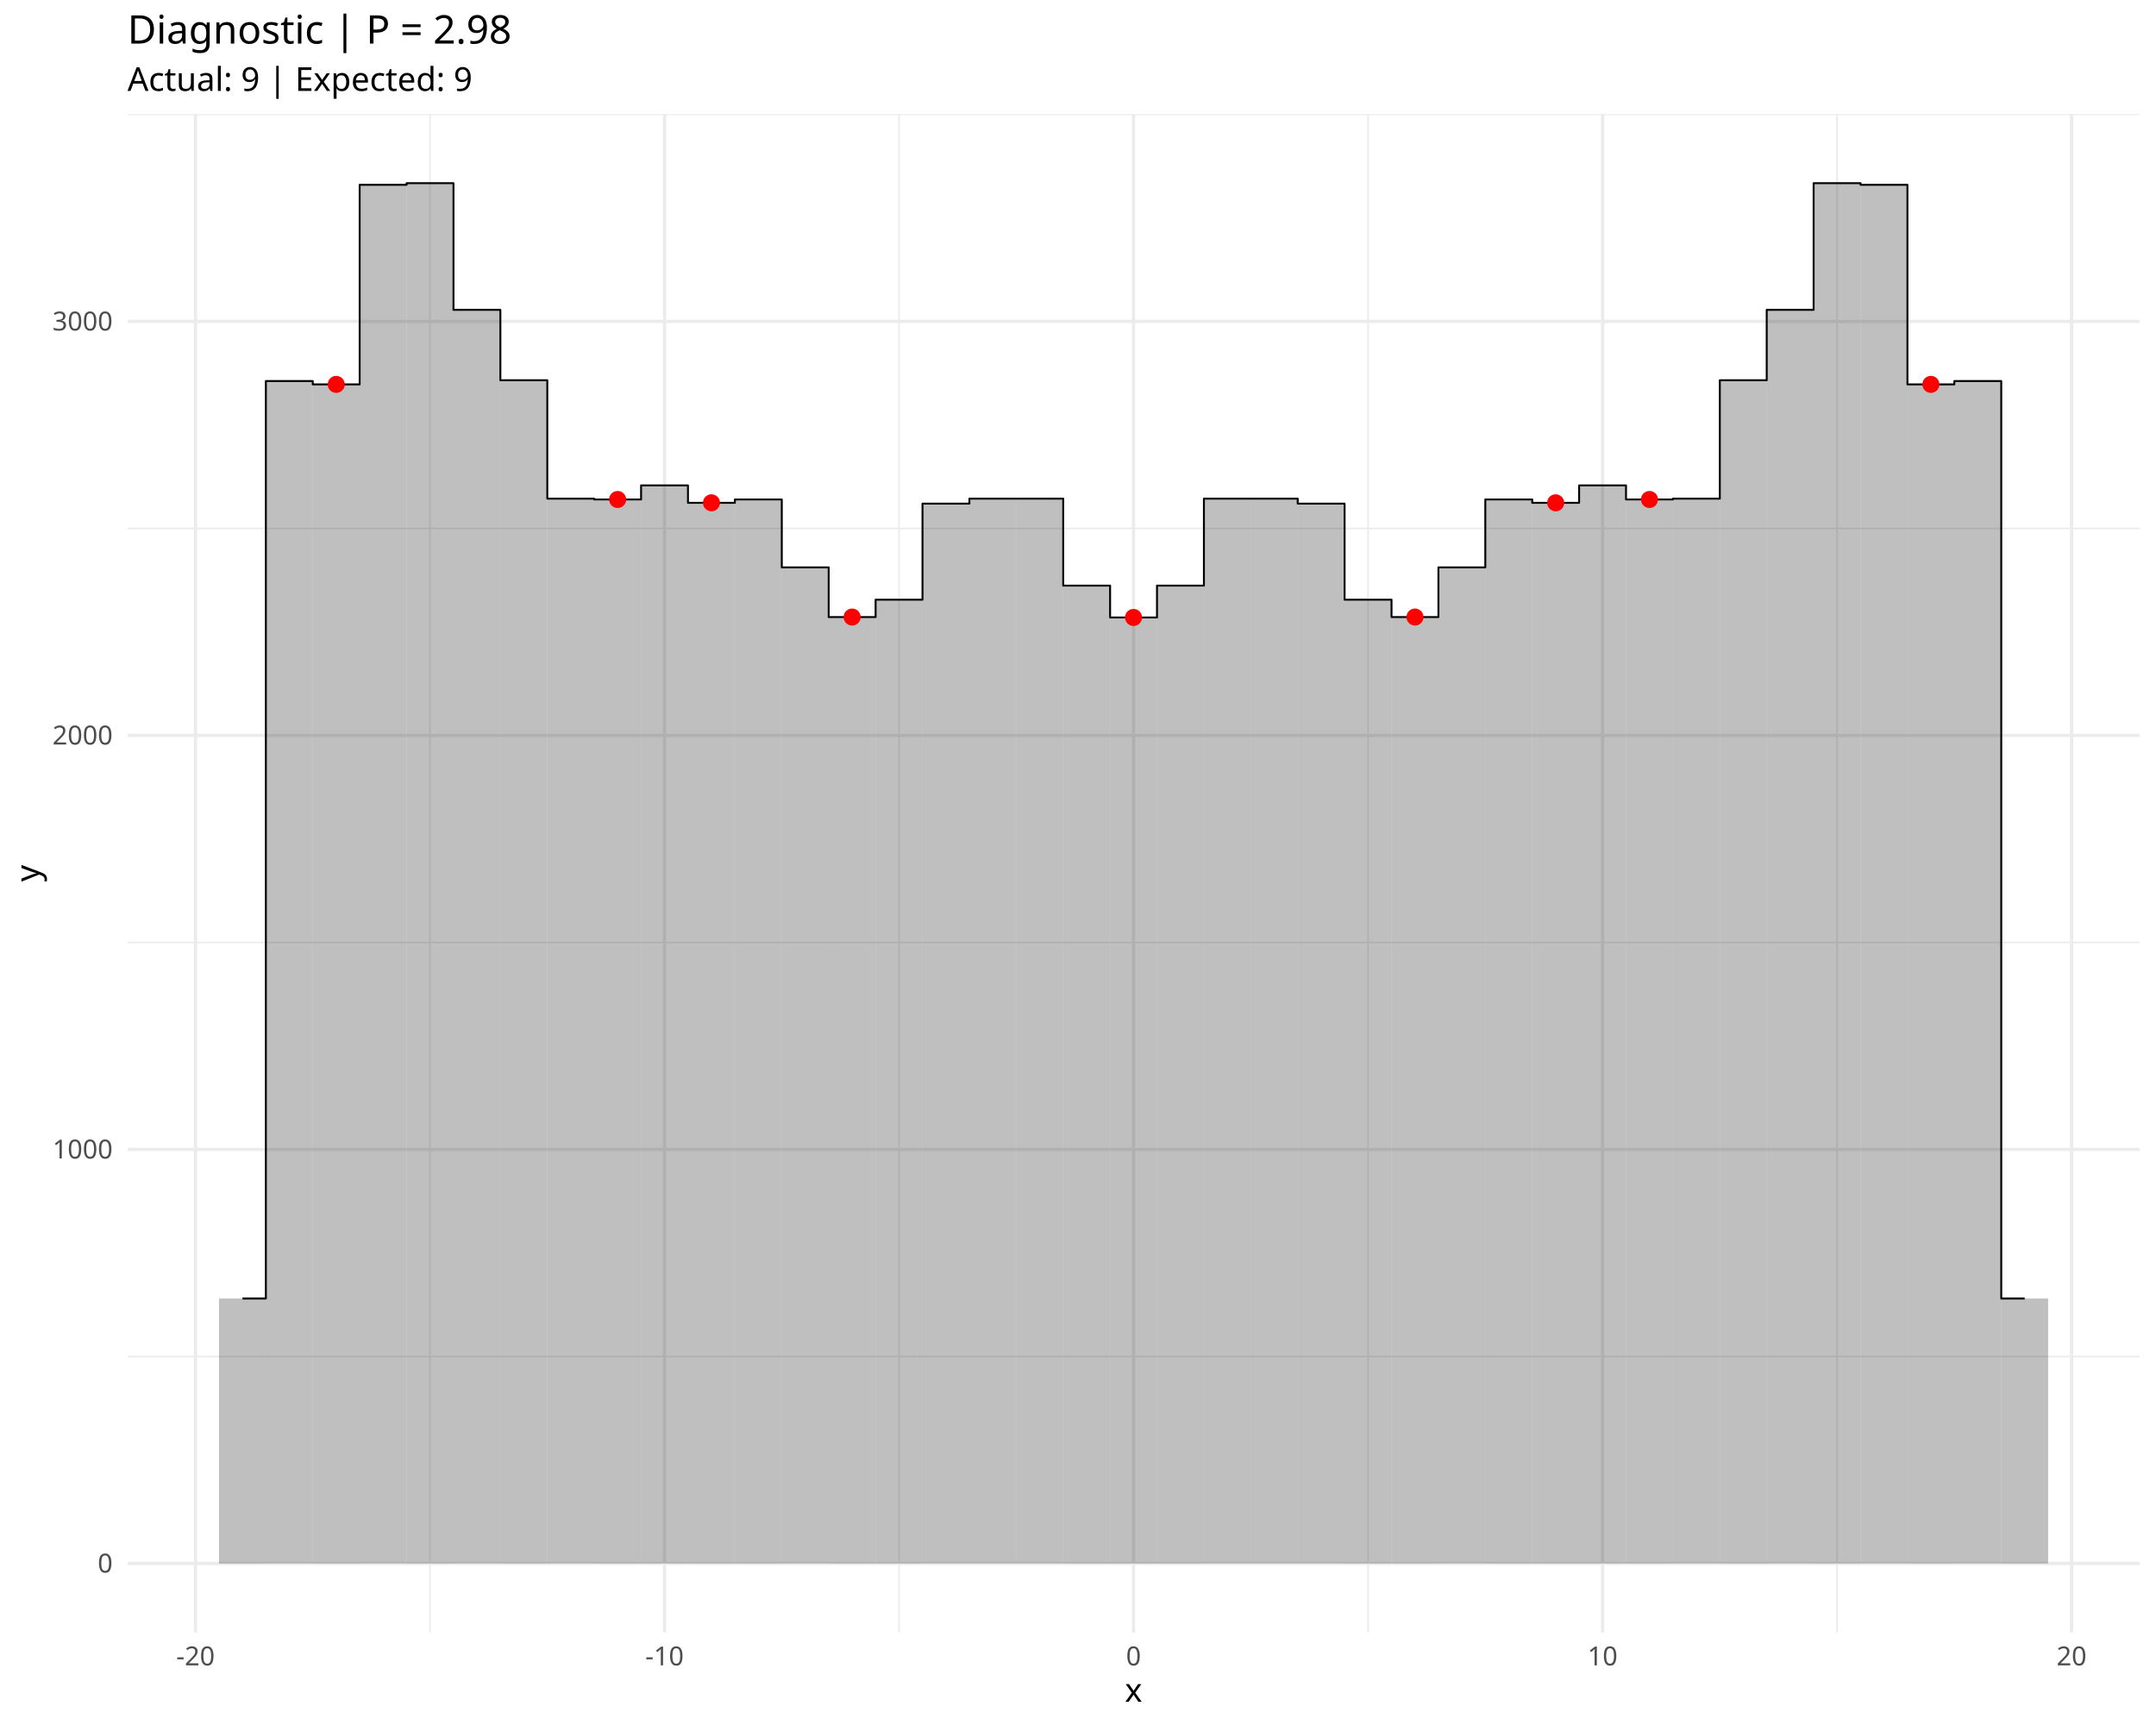
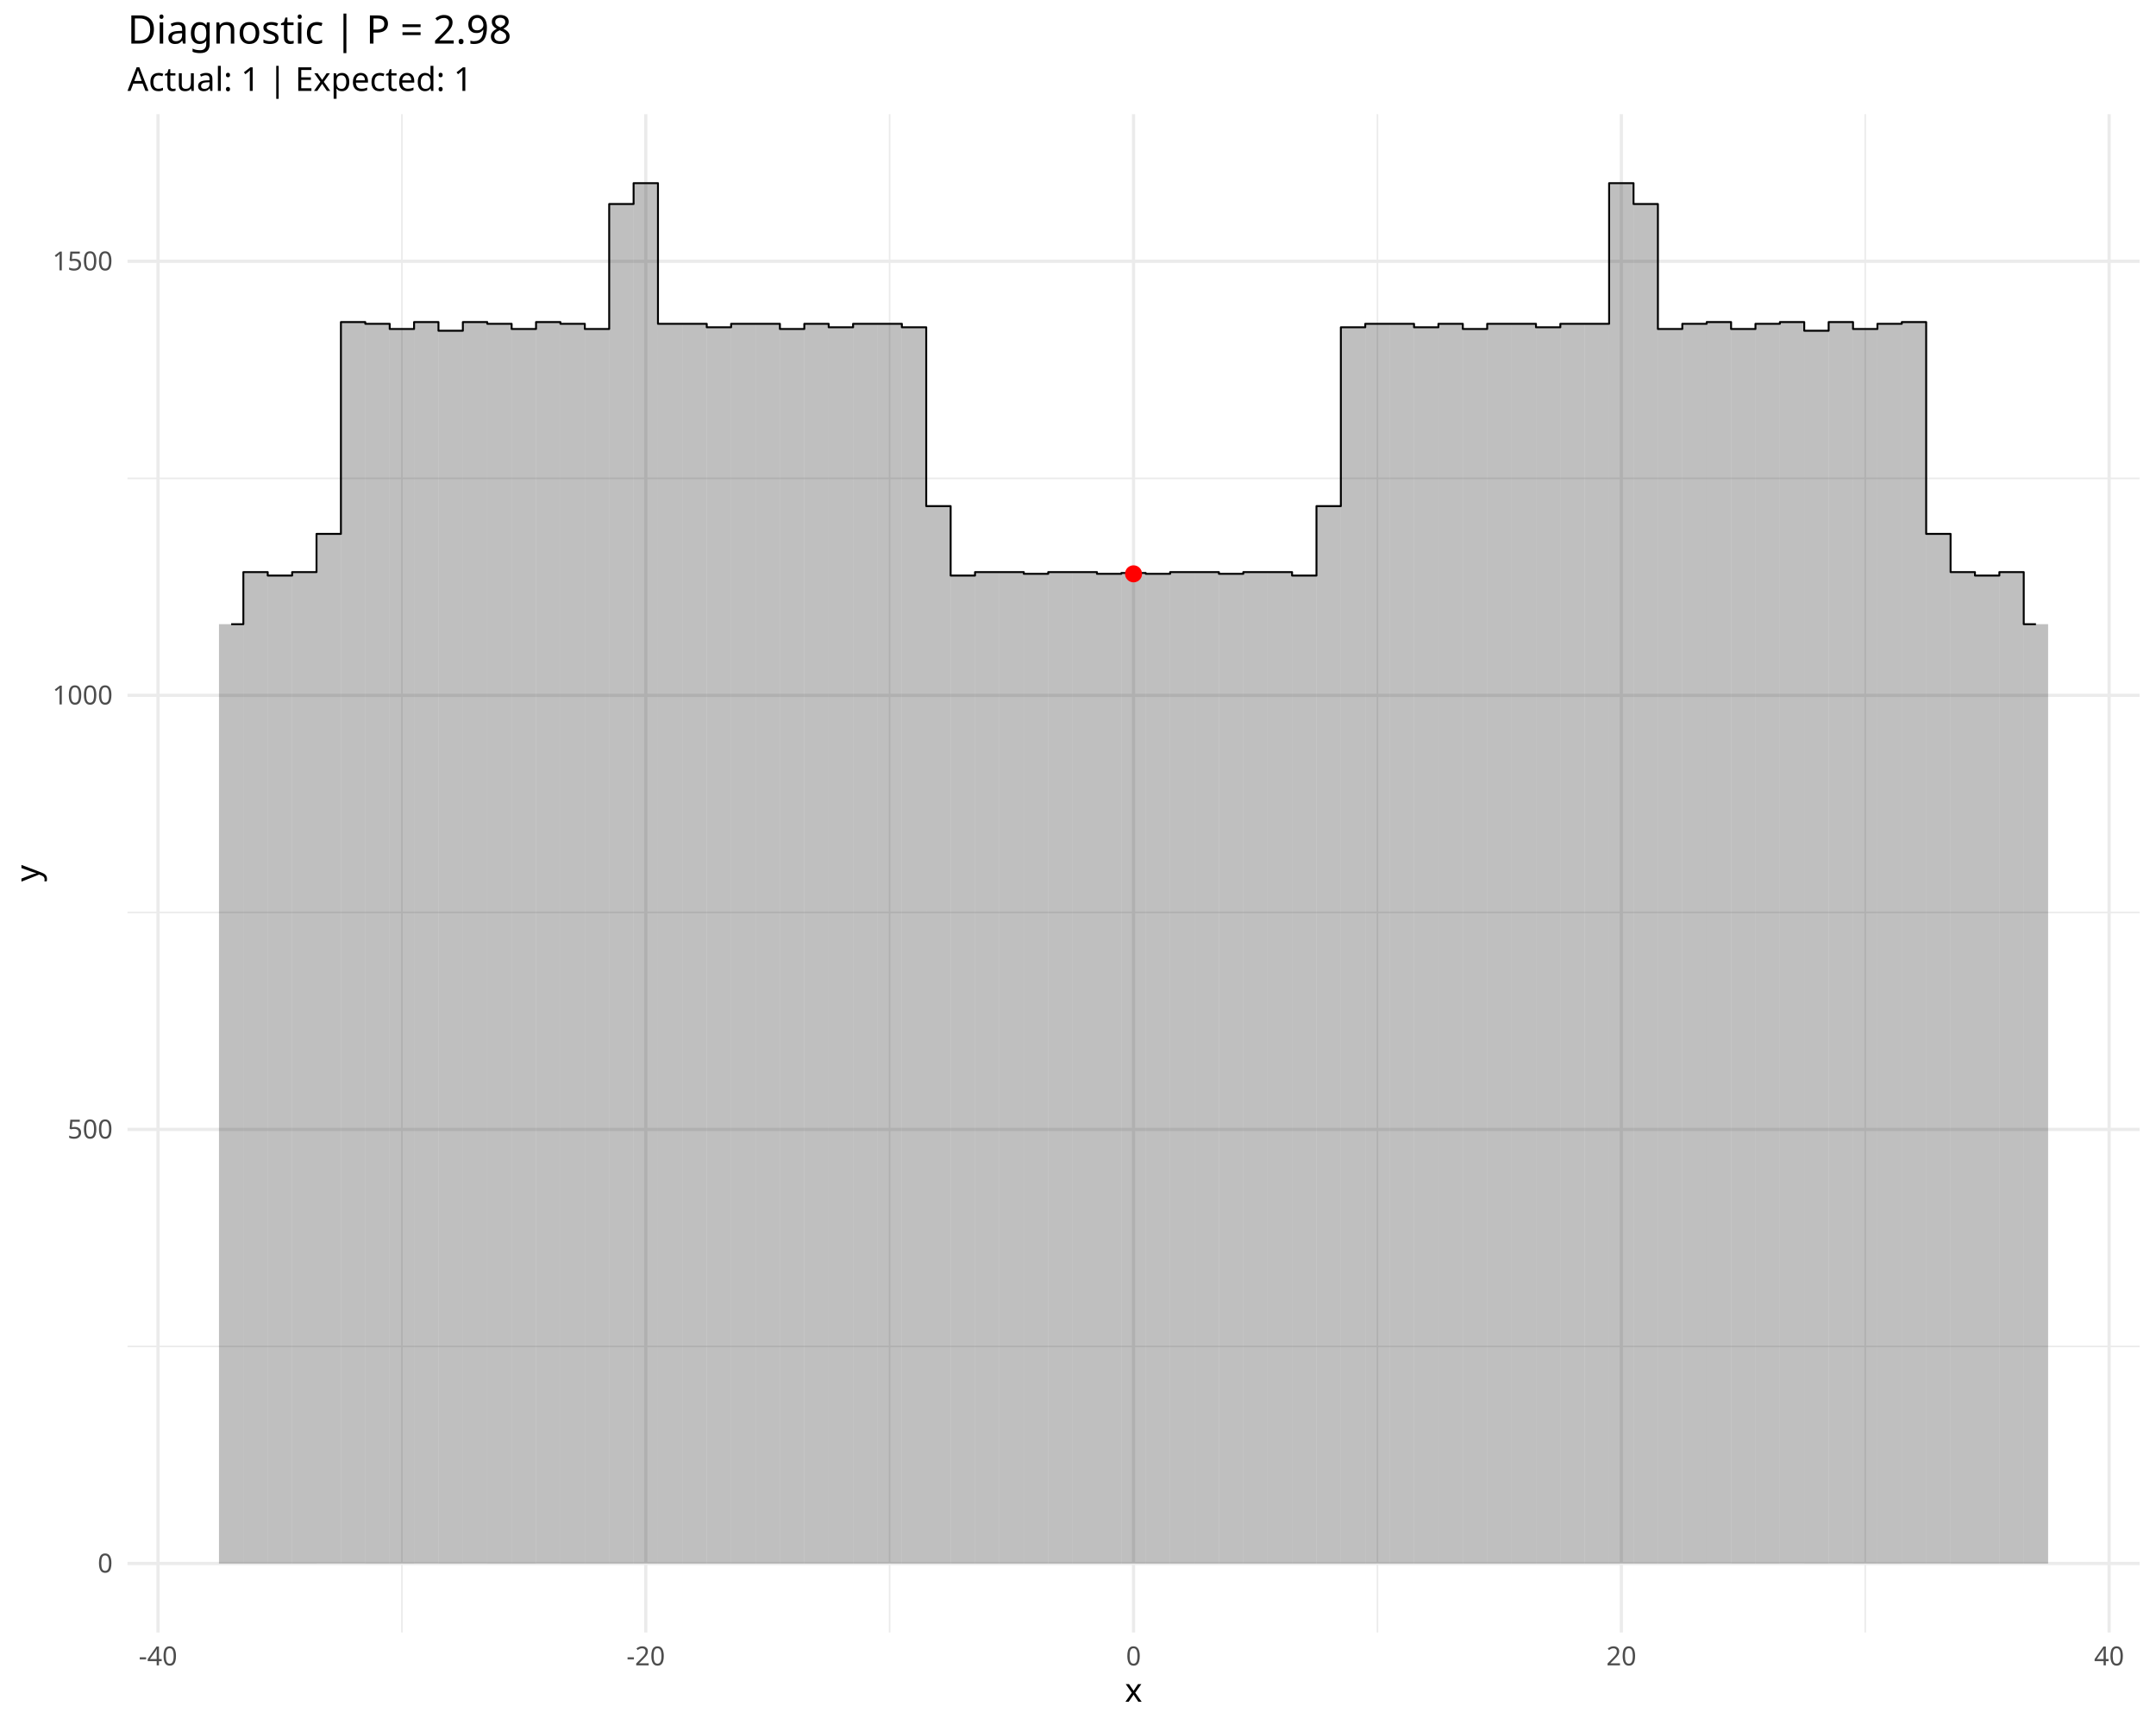
<svg xmlns="http://www.w3.org/2000/svg" class="svglite" data-engine-version="2.0" width="720.00pt" height="576.00pt" viewBox="0 0 720.00 576.00">
  <defs>
    <style type="text/css">
    .svglite line, .svglite polyline, .svglite polygon, .svglite path, .svglite rect, .svglite circle {
      fill: none;
      stroke: #000000;
      stroke-linecap: round;
      stroke-linejoin: round;
      stroke-miterlimit: 10.00;
    }
  </style>
  </defs>
  <rect width="100%" height="100%" style="stroke: none; fill: #FFFFFF;" />
  <defs>
    <clipPath id="cpMC4wMHw3MjAuMDB8MC4wMHw1NzYuMDA=">
      <rect x="0.00" y="0.00" width="720.00" height="576.00" />
    </clipPath>
  </defs>
  <g clip-path="url(#cpMC4wMHw3MjAuMDB8MC4wMHw1NzYuMDA=)">
    <rect x="0.00" y="0.00" width="720.00" height="576.00" style="stroke-width: 1.07; stroke: none; fill: #FFFFFF;" />
  </g>
  <defs>
    <clipPath id="cpNDIuNTh8NzE0LjUyfDM4LjEyfDU0NS4xMQ==">
      <rect x="42.58" y="38.12" width="671.94" height="507.00" />
    </clipPath>
  </defs>
  <g clip-path="url(#cpNDIuNTh8NzE0LjUyfDM4LjEyfDU0NS4xMQ==)">
-     <polyline points="42.58,452.95 714.52,452.95 " style="stroke-width: 0.53; stroke: #EBEBEB; stroke-linecap: butt;" />
-     <polyline points="42.58,314.70 714.52,314.70 " style="stroke-width: 0.53; stroke: #EBEBEB; stroke-linecap: butt;" />
-     <polyline points="42.58,176.46 714.52,176.46 " style="stroke-width: 0.53; stroke: #EBEBEB; stroke-linecap: butt;" />
-     <polyline points="42.58,38.21 714.52,38.21 " style="stroke-width: 0.53; stroke: #EBEBEB; stroke-linecap: butt;" />
-     <polyline points="143.61,545.11 143.61,38.12 " style="stroke-width: 0.53; stroke: #EBEBEB; stroke-linecap: butt;" />
-     <polyline points="300.24,545.11 300.24,38.12 " style="stroke-width: 0.53; stroke: #EBEBEB; stroke-linecap: butt;" />
-     <polyline points="456.87,545.11 456.87,38.12 " style="stroke-width: 0.53; stroke: #EBEBEB; stroke-linecap: butt;" />
-     <polyline points="613.49,545.11 613.49,38.12 " style="stroke-width: 0.53; stroke: #EBEBEB; stroke-linecap: butt;" />
+     <polyline points="42.58,449.60 714.52,449.60 " style="stroke-width: 0.53; stroke: #EBEBEB; stroke-linecap: butt;" />
+     <polyline points="42.58,304.66 714.52,304.66 " style="stroke-width: 0.53; stroke: #EBEBEB; stroke-linecap: butt;" />
+     <polyline points="42.58,159.72 714.52,159.72 " style="stroke-width: 0.53; stroke: #EBEBEB; stroke-linecap: butt;" />
+     <polyline points="134.21,545.11 134.21,38.12 " style="stroke-width: 0.53; stroke: #EBEBEB; stroke-linecap: butt;" />
+     <polyline points="297.10,545.11 297.10,38.12 " style="stroke-width: 0.53; stroke: #EBEBEB; stroke-linecap: butt;" />
+     <polyline points="460.00,545.11 460.00,38.12 " style="stroke-width: 0.53; stroke: #EBEBEB; stroke-linecap: butt;" />
+     <polyline points="622.89,545.11 622.89,38.12 " style="stroke-width: 0.53; stroke: #EBEBEB; stroke-linecap: butt;" />
    <polyline points="42.58,522.07 714.52,522.07 " style="stroke-width: 1.07; stroke: #EBEBEB; stroke-linecap: butt;" />
-     <polyline points="42.58,383.82 714.52,383.82 " style="stroke-width: 1.07; stroke: #EBEBEB; stroke-linecap: butt;" />
-     <polyline points="42.58,245.58 714.52,245.58 " style="stroke-width: 1.07; stroke: #EBEBEB; stroke-linecap: butt;" />
-     <polyline points="42.58,107.34 714.52,107.34 " style="stroke-width: 1.07; stroke: #EBEBEB; stroke-linecap: butt;" />
-     <polyline points="65.29,545.11 65.29,38.12 " style="stroke-width: 1.07; stroke: #EBEBEB; stroke-linecap: butt;" />
-     <polyline points="221.92,545.11 221.92,38.12 " style="stroke-width: 1.07; stroke: #EBEBEB; stroke-linecap: butt;" />
+     <polyline points="42.58,377.13 714.52,377.13 " style="stroke-width: 1.07; stroke: #EBEBEB; stroke-linecap: butt;" />
+     <polyline points="42.58,232.19 714.52,232.19 " style="stroke-width: 1.07; stroke: #EBEBEB; stroke-linecap: butt;" />
+     <polyline points="42.58,87.25 714.52,87.25 " style="stroke-width: 1.07; stroke: #EBEBEB; stroke-linecap: butt;" />
+     <polyline points="52.76,545.11 52.76,38.12 " style="stroke-width: 1.07; stroke: #EBEBEB; stroke-linecap: butt;" />
+     <polyline points="215.66,545.11 215.66,38.12 " style="stroke-width: 1.07; stroke: #EBEBEB; stroke-linecap: butt;" />
    <polyline points="378.55,545.11 378.55,38.12 " style="stroke-width: 1.07; stroke: #EBEBEB; stroke-linecap: butt;" />
-     <polyline points="535.18,545.11 535.18,38.12 " style="stroke-width: 1.07; stroke: #EBEBEB; stroke-linecap: butt;" />
-     <polyline points="691.81,545.11 691.81,38.12 " style="stroke-width: 1.07; stroke: #EBEBEB; stroke-linecap: butt;" />
-     <rect x="73.13" y="433.59" width="15.66" height="88.48" style="stroke-width: 1.07; stroke: none; stroke-linecap: butt; stroke-linejoin: miter; fill: #000000; fill-opacity: 0.25;" />
-     <rect x="88.79" y="127.24" width="15.66" height="394.82" style="stroke-width: 1.07; stroke: none; stroke-linecap: butt; stroke-linejoin: miter; fill: #000000; fill-opacity: 0.25;" />
-     <rect x="104.45" y="128.35" width="15.66" height="393.72" style="stroke-width: 1.07; stroke: none; stroke-linecap: butt; stroke-linejoin: miter; fill: #000000; fill-opacity: 0.25;" />
-     <rect x="120.11" y="61.71" width="15.66" height="460.35" style="stroke-width: 1.07; stroke: none; stroke-linecap: butt; stroke-linejoin: miter; fill: #000000; fill-opacity: 0.25;" />
-     <rect x="135.78" y="61.16" width="15.66" height="460.91" style="stroke-width: 1.07; stroke: none; stroke-linecap: butt; stroke-linejoin: miter; fill: #000000; fill-opacity: 0.25;" />
-     <rect x="151.44" y="103.46" width="15.66" height="418.60" style="stroke-width: 1.07; stroke: none; stroke-linecap: butt; stroke-linejoin: miter; fill: #000000; fill-opacity: 0.25;" />
-     <rect x="167.10" y="126.97" width="15.66" height="395.10" style="stroke-width: 1.07; stroke: none; stroke-linecap: butt; stroke-linejoin: miter; fill: #000000; fill-opacity: 0.25;" />
-     <rect x="182.77" y="166.50" width="15.66" height="355.56" style="stroke-width: 1.07; stroke: none; stroke-linecap: butt; stroke-linejoin: miter; fill: #000000; fill-opacity: 0.25;" />
-     <rect x="198.43" y="166.78" width="15.66" height="355.29" style="stroke-width: 1.07; stroke: none; stroke-linecap: butt; stroke-linejoin: miter; fill: #000000; fill-opacity: 0.25;" />
-     <rect x="214.09" y="162.08" width="15.66" height="359.99" style="stroke-width: 1.07; stroke: none; stroke-linecap: butt; stroke-linejoin: miter; fill: #000000; fill-opacity: 0.25;" />
-     <rect x="229.75" y="167.89" width="15.66" height="354.18" style="stroke-width: 1.07; stroke: none; stroke-linecap: butt; stroke-linejoin: miter; fill: #000000; fill-opacity: 0.25;" />
-     <rect x="245.42" y="166.78" width="15.66" height="355.29" style="stroke-width: 1.07; stroke: none; stroke-linecap: butt; stroke-linejoin: miter; fill: #000000; fill-opacity: 0.25;" />
-     <rect x="261.08" y="189.45" width="15.66" height="332.61" style="stroke-width: 1.07; stroke: none; stroke-linecap: butt; stroke-linejoin: miter; fill: #000000; fill-opacity: 0.25;" />
-     <rect x="276.74" y="206.04" width="15.66" height="316.03" style="stroke-width: 1.07; stroke: none; stroke-linecap: butt; stroke-linejoin: miter; fill: #000000; fill-opacity: 0.25;" />
-     <rect x="292.41" y="200.24" width="15.66" height="321.83" style="stroke-width: 1.07; stroke: none; stroke-linecap: butt; stroke-linejoin: miter; fill: #000000; fill-opacity: 0.25;" />
-     <rect x="308.07" y="168.16" width="15.66" height="353.90" style="stroke-width: 1.07; stroke: none; stroke-linecap: butt; stroke-linejoin: miter; fill: #000000; fill-opacity: 0.25;" />
-     <rect x="323.73" y="166.50" width="15.66" height="355.56" style="stroke-width: 1.07; stroke: none; stroke-linecap: butt; stroke-linejoin: miter; fill: #000000; fill-opacity: 0.25;" />
-     <rect x="339.39" y="166.50" width="15.66" height="355.56" style="stroke-width: 1.07; stroke: none; stroke-linecap: butt; stroke-linejoin: miter; fill: #000000; fill-opacity: 0.25;" />
-     <rect x="355.06" y="195.54" width="15.66" height="326.53" style="stroke-width: 1.07; stroke: none; stroke-linecap: butt; stroke-linejoin: miter; fill: #000000; fill-opacity: 0.25;" />
-     <rect x="370.72" y="206.18" width="15.66" height="315.89" style="stroke-width: 1.07; stroke: none; stroke-linecap: butt; stroke-linejoin: miter; fill: #000000; fill-opacity: 0.25;" />
-     <rect x="386.38" y="195.54" width="15.66" height="326.53" style="stroke-width: 1.07; stroke: none; stroke-linecap: butt; stroke-linejoin: miter; fill: #000000; fill-opacity: 0.25;" />
-     <rect x="402.05" y="166.50" width="15.66" height="355.56" style="stroke-width: 1.07; stroke: none; stroke-linecap: butt; stroke-linejoin: miter; fill: #000000; fill-opacity: 0.25;" />
-     <rect x="417.71" y="166.50" width="15.66" height="355.56" style="stroke-width: 1.07; stroke: none; stroke-linecap: butt; stroke-linejoin: miter; fill: #000000; fill-opacity: 0.25;" />
-     <rect x="433.37" y="168.16" width="15.66" height="353.90" style="stroke-width: 1.07; stroke: none; stroke-linecap: butt; stroke-linejoin: miter; fill: #000000; fill-opacity: 0.25;" />
-     <rect x="449.03" y="200.24" width="15.66" height="321.83" style="stroke-width: 1.07; stroke: none; stroke-linecap: butt; stroke-linejoin: miter; fill: #000000; fill-opacity: 0.25;" />
-     <rect x="464.70" y="206.04" width="15.66" height="316.03" style="stroke-width: 1.07; stroke: none; stroke-linecap: butt; stroke-linejoin: miter; fill: #000000; fill-opacity: 0.25;" />
-     <rect x="480.36" y="189.45" width="15.66" height="332.61" style="stroke-width: 1.07; stroke: none; stroke-linecap: butt; stroke-linejoin: miter; fill: #000000; fill-opacity: 0.25;" />
-     <rect x="496.02" y="166.78" width="15.66" height="355.29" style="stroke-width: 1.07; stroke: none; stroke-linecap: butt; stroke-linejoin: miter; fill: #000000; fill-opacity: 0.25;" />
-     <rect x="511.69" y="167.89" width="15.66" height="354.18" style="stroke-width: 1.07; stroke: none; stroke-linecap: butt; stroke-linejoin: miter; fill: #000000; fill-opacity: 0.25;" />
-     <rect x="527.35" y="162.08" width="15.66" height="359.99" style="stroke-width: 1.07; stroke: none; stroke-linecap: butt; stroke-linejoin: miter; fill: #000000; fill-opacity: 0.25;" />
-     <rect x="543.01" y="166.78" width="15.66" height="355.29" style="stroke-width: 1.07; stroke: none; stroke-linecap: butt; stroke-linejoin: miter; fill: #000000; fill-opacity: 0.25;" />
-     <rect x="558.67" y="166.50" width="15.66" height="355.56" style="stroke-width: 1.07; stroke: none; stroke-linecap: butt; stroke-linejoin: miter; fill: #000000; fill-opacity: 0.25;" />
-     <rect x="574.34" y="126.97" width="15.66" height="395.10" style="stroke-width: 1.07; stroke: none; stroke-linecap: butt; stroke-linejoin: miter; fill: #000000; fill-opacity: 0.25;" />
-     <rect x="590.00" y="103.46" width="15.66" height="418.60" style="stroke-width: 1.07; stroke: none; stroke-linecap: butt; stroke-linejoin: miter; fill: #000000; fill-opacity: 0.25;" />
-     <rect x="605.66" y="61.16" width="15.66" height="460.91" style="stroke-width: 1.07; stroke: none; stroke-linecap: butt; stroke-linejoin: miter; fill: #000000; fill-opacity: 0.25;" />
-     <rect x="621.33" y="61.71" width="15.66" height="460.35" style="stroke-width: 1.07; stroke: none; stroke-linecap: butt; stroke-linejoin: miter; fill: #000000; fill-opacity: 0.25;" />
-     <rect x="636.99" y="128.35" width="15.66" height="393.72" style="stroke-width: 1.07; stroke: none; stroke-linecap: butt; stroke-linejoin: miter; fill: #000000; fill-opacity: 0.25;" />
-     <rect x="652.65" y="127.24" width="15.66" height="394.82" style="stroke-width: 1.07; stroke: none; stroke-linecap: butt; stroke-linejoin: miter; fill: #000000; fill-opacity: 0.25;" />
-     <rect x="668.32" y="433.59" width="15.66" height="88.48" style="stroke-width: 1.07; stroke: none; stroke-linecap: butt; stroke-linejoin: miter; fill: #000000; fill-opacity: 0.25;" />
-     <polyline points="80.96,433.59 88.79,433.59 88.79,127.24 104.45,127.24 104.45,128.35 120.11,128.35 120.11,61.71 135.78,61.71 135.78,61.16 151.44,61.16 151.44,103.46 167.10,103.46 167.10,126.97 182.77,126.97 182.77,166.50 198.43,166.50 198.43,166.78 214.09,166.78 214.09,162.08 229.75,162.08 229.75,167.89 245.42,167.89 245.42,166.78 261.08,166.78 261.08,189.45 276.74,189.45 276.74,206.04 292.41,206.04 292.41,200.24 308.07,200.24 308.07,168.16 323.73,168.16 323.73,166.50 339.39,166.50 339.39,166.50 355.06,166.50 355.06,195.54 370.72,195.54 370.72,206.18 386.38,206.18 386.38,195.54 402.05,195.54 402.05,166.50 417.71,166.50 417.71,166.50 433.37,166.50 433.37,168.16 449.03,168.16 449.03,200.24 464.70,200.24 464.70,206.04 480.36,206.04 480.36,189.45 496.02,189.45 496.02,166.78 511.69,166.78 511.69,167.89 527.35,167.89 527.35,162.08 543.01,162.08 543.01,166.78 558.67,166.78 558.67,166.50 574.34,166.50 574.34,126.97 590.00,126.97 590.00,103.46 605.66,103.46 605.66,61.16 621.33,61.16 621.33,61.71 636.99,61.71 636.99,128.35 652.65,128.35 652.65,127.24 668.32,127.24 668.32,433.59 676.15,433.59 " style="stroke-width: 0.64; stroke-linecap: butt;" />
-     <circle cx="112.28" cy="128.35" r="2.49" style="stroke-width: 0.71; stroke: #FF0000; fill: #FF0000;" />
-     <circle cx="206.26" cy="166.78" r="2.49" style="stroke-width: 0.71; stroke: #FF0000; fill: #FF0000;" />
-     <circle cx="237.59" cy="167.89" r="2.49" style="stroke-width: 0.71; stroke: #FF0000; fill: #FF0000;" />
-     <circle cx="284.57" cy="206.04" r="2.49" style="stroke-width: 0.71; stroke: #FF0000; fill: #FF0000;" />
-     <circle cx="378.55" cy="206.18" r="2.49" style="stroke-width: 0.71; stroke: #FF0000; fill: #FF0000;" />
-     <circle cx="472.53" cy="206.04" r="2.49" style="stroke-width: 0.71; stroke: #FF0000; fill: #FF0000;" />
-     <circle cx="519.52" cy="167.89" r="2.49" style="stroke-width: 0.71; stroke: #FF0000; fill: #FF0000;" />
-     <circle cx="550.84" cy="166.78" r="2.49" style="stroke-width: 0.71; stroke: #FF0000; fill: #FF0000;" />
-     <circle cx="644.82" cy="128.35" r="2.49" style="stroke-width: 0.71; stroke: #FF0000; fill: #FF0000;" />
+     <polyline points="541.45,545.11 541.45,38.12 " style="stroke-width: 1.07; stroke: #EBEBEB; stroke-linecap: butt;" />
+     <polyline points="704.34,545.11 704.34,38.12 " style="stroke-width: 1.07; stroke: #EBEBEB; stroke-linecap: butt;" />
+     <rect x="73.13" y="208.42" width="8.14" height="313.65" style="stroke-width: 1.07; stroke: none; stroke-linecap: butt; stroke-linejoin: miter; fill: #000000; fill-opacity: 0.25;" />
+     <rect x="81.27" y="191.03" width="8.14" height="331.04" style="stroke-width: 1.07; stroke: none; stroke-linecap: butt; stroke-linejoin: miter; fill: #000000; fill-opacity: 0.25;" />
+     <rect x="89.41" y="192.19" width="8.14" height="329.88" style="stroke-width: 1.07; stroke: none; stroke-linecap: butt; stroke-linejoin: miter; fill: #000000; fill-opacity: 0.25;" />
+     <rect x="97.56" y="191.03" width="8.14" height="331.04" style="stroke-width: 1.07; stroke: none; stroke-linecap: butt; stroke-linejoin: miter; fill: #000000; fill-opacity: 0.25;" />
+     <rect x="105.70" y="178.27" width="8.14" height="343.79" style="stroke-width: 1.07; stroke: none; stroke-linecap: butt; stroke-linejoin: miter; fill: #000000; fill-opacity: 0.25;" />
+     <rect x="113.85" y="107.54" width="8.14" height="414.52" style="stroke-width: 1.07; stroke: none; stroke-linecap: butt; stroke-linejoin: miter; fill: #000000; fill-opacity: 0.25;" />
+     <rect x="121.99" y="108.12" width="8.14" height="413.95" style="stroke-width: 1.07; stroke: none; stroke-linecap: butt; stroke-linejoin: miter; fill: #000000; fill-opacity: 0.25;" />
+     <rect x="130.14" y="109.86" width="8.14" height="412.21" style="stroke-width: 1.07; stroke: none; stroke-linecap: butt; stroke-linejoin: miter; fill: #000000; fill-opacity: 0.25;" />
+     <rect x="138.28" y="107.54" width="8.14" height="414.52" style="stroke-width: 1.07; stroke: none; stroke-linecap: butt; stroke-linejoin: miter; fill: #000000; fill-opacity: 0.25;" />
+     <rect x="146.43" y="110.44" width="8.14" height="411.63" style="stroke-width: 1.07; stroke: none; stroke-linecap: butt; stroke-linejoin: miter; fill: #000000; fill-opacity: 0.25;" />
+     <rect x="154.57" y="107.54" width="8.14" height="414.52" style="stroke-width: 1.07; stroke: none; stroke-linecap: butt; stroke-linejoin: miter; fill: #000000; fill-opacity: 0.25;" />
+     <rect x="162.72" y="108.12" width="8.14" height="413.95" style="stroke-width: 1.07; stroke: none; stroke-linecap: butt; stroke-linejoin: miter; fill: #000000; fill-opacity: 0.25;" />
+     <rect x="170.86" y="109.86" width="8.14" height="412.21" style="stroke-width: 1.07; stroke: none; stroke-linecap: butt; stroke-linejoin: miter; fill: #000000; fill-opacity: 0.25;" />
+     <rect x="179.01" y="107.54" width="8.14" height="414.52" style="stroke-width: 1.07; stroke: none; stroke-linecap: butt; stroke-linejoin: miter; fill: #000000; fill-opacity: 0.25;" />
+     <rect x="187.15" y="108.12" width="8.14" height="413.95" style="stroke-width: 1.07; stroke: none; stroke-linecap: butt; stroke-linejoin: miter; fill: #000000; fill-opacity: 0.25;" />
+     <rect x="195.30" y="109.86" width="8.14" height="412.21" style="stroke-width: 1.07; stroke: none; stroke-linecap: butt; stroke-linejoin: miter; fill: #000000; fill-opacity: 0.25;" />
+     <rect x="203.44" y="68.12" width="8.14" height="453.95" style="stroke-width: 1.07; stroke: none; stroke-linecap: butt; stroke-linejoin: miter; fill: #000000; fill-opacity: 0.25;" />
+     <rect x="211.59" y="61.16" width="8.14" height="460.91" style="stroke-width: 1.07; stroke: none; stroke-linecap: butt; stroke-linejoin: miter; fill: #000000; fill-opacity: 0.25;" />
+     <rect x="219.73" y="108.12" width="8.14" height="413.95" style="stroke-width: 1.07; stroke: none; stroke-linecap: butt; stroke-linejoin: miter; fill: #000000; fill-opacity: 0.25;" />
+     <rect x="227.87" y="108.12" width="8.14" height="413.95" style="stroke-width: 1.07; stroke: none; stroke-linecap: butt; stroke-linejoin: miter; fill: #000000; fill-opacity: 0.25;" />
+     <rect x="236.02" y="109.28" width="8.14" height="412.79" style="stroke-width: 1.07; stroke: none; stroke-linecap: butt; stroke-linejoin: miter; fill: #000000; fill-opacity: 0.25;" />
+     <rect x="244.16" y="108.12" width="8.14" height="413.95" style="stroke-width: 1.07; stroke: none; stroke-linecap: butt; stroke-linejoin: miter; fill: #000000; fill-opacity: 0.25;" />
+     <rect x="252.31" y="108.12" width="8.14" height="413.95" style="stroke-width: 1.07; stroke: none; stroke-linecap: butt; stroke-linejoin: miter; fill: #000000; fill-opacity: 0.25;" />
+     <rect x="260.45" y="109.86" width="8.14" height="412.21" style="stroke-width: 1.07; stroke: none; stroke-linecap: butt; stroke-linejoin: miter; fill: #000000; fill-opacity: 0.25;" />
+     <rect x="268.60" y="108.12" width="8.14" height="413.95" style="stroke-width: 1.07; stroke: none; stroke-linecap: butt; stroke-linejoin: miter; fill: #000000; fill-opacity: 0.25;" />
+     <rect x="276.74" y="109.28" width="8.14" height="412.79" style="stroke-width: 1.07; stroke: none; stroke-linecap: butt; stroke-linejoin: miter; fill: #000000; fill-opacity: 0.25;" />
+     <rect x="284.89" y="108.12" width="8.14" height="413.95" style="stroke-width: 1.07; stroke: none; stroke-linecap: butt; stroke-linejoin: miter; fill: #000000; fill-opacity: 0.25;" />
+     <rect x="293.03" y="108.12" width="8.14" height="413.95" style="stroke-width: 1.07; stroke: none; stroke-linecap: butt; stroke-linejoin: miter; fill: #000000; fill-opacity: 0.25;" />
+     <rect x="301.18" y="109.28" width="8.14" height="412.79" style="stroke-width: 1.07; stroke: none; stroke-linecap: butt; stroke-linejoin: miter; fill: #000000; fill-opacity: 0.25;" />
+     <rect x="309.32" y="169.00" width="8.14" height="353.07" style="stroke-width: 1.07; stroke: none; stroke-linecap: butt; stroke-linejoin: miter; fill: #000000; fill-opacity: 0.25;" />
+     <rect x="317.47" y="192.19" width="8.14" height="329.88" style="stroke-width: 1.07; stroke: none; stroke-linecap: butt; stroke-linejoin: miter; fill: #000000; fill-opacity: 0.25;" />
+     <rect x="325.61" y="191.03" width="8.14" height="331.04" style="stroke-width: 1.07; stroke: none; stroke-linecap: butt; stroke-linejoin: miter; fill: #000000; fill-opacity: 0.25;" />
+     <rect x="333.76" y="191.03" width="8.14" height="331.04" style="stroke-width: 1.07; stroke: none; stroke-linecap: butt; stroke-linejoin: miter; fill: #000000; fill-opacity: 0.25;" />
+     <rect x="341.90" y="191.61" width="8.14" height="330.46" style="stroke-width: 1.07; stroke: none; stroke-linecap: butt; stroke-linejoin: miter; fill: #000000; fill-opacity: 0.25;" />
+     <rect x="350.05" y="191.03" width="8.14" height="331.04" style="stroke-width: 1.07; stroke: none; stroke-linecap: butt; stroke-linejoin: miter; fill: #000000; fill-opacity: 0.25;" />
+     <rect x="358.19" y="191.03" width="8.14" height="331.04" style="stroke-width: 1.07; stroke: none; stroke-linecap: butt; stroke-linejoin: miter; fill: #000000; fill-opacity: 0.25;" />
+     <rect x="366.33" y="191.61" width="8.14" height="330.46" style="stroke-width: 1.07; stroke: none; stroke-linecap: butt; stroke-linejoin: miter; fill: #000000; fill-opacity: 0.25;" />
+     <rect x="374.48" y="191.32" width="8.14" height="330.75" style="stroke-width: 1.07; stroke: none; stroke-linecap: butt; stroke-linejoin: miter; fill: #000000; fill-opacity: 0.25;" />
+     <rect x="382.62" y="191.61" width="8.14" height="330.46" style="stroke-width: 1.07; stroke: none; stroke-linecap: butt; stroke-linejoin: miter; fill: #000000; fill-opacity: 0.25;" />
+     <rect x="390.77" y="191.03" width="8.14" height="331.04" style="stroke-width: 1.07; stroke: none; stroke-linecap: butt; stroke-linejoin: miter; fill: #000000; fill-opacity: 0.25;" />
+     <rect x="398.91" y="191.03" width="8.14" height="331.04" style="stroke-width: 1.07; stroke: none; stroke-linecap: butt; stroke-linejoin: miter; fill: #000000; fill-opacity: 0.25;" />
+     <rect x="407.06" y="191.61" width="8.14" height="330.46" style="stroke-width: 1.07; stroke: none; stroke-linecap: butt; stroke-linejoin: miter; fill: #000000; fill-opacity: 0.25;" />
+     <rect x="415.20" y="191.03" width="8.14" height="331.04" style="stroke-width: 1.07; stroke: none; stroke-linecap: butt; stroke-linejoin: miter; fill: #000000; fill-opacity: 0.25;" />
+     <rect x="423.35" y="191.03" width="8.14" height="331.04" style="stroke-width: 1.07; stroke: none; stroke-linecap: butt; stroke-linejoin: miter; fill: #000000; fill-opacity: 0.25;" />
+     <rect x="431.49" y="192.19" width="8.14" height="329.88" style="stroke-width: 1.07; stroke: none; stroke-linecap: butt; stroke-linejoin: miter; fill: #000000; fill-opacity: 0.25;" />
+     <rect x="439.64" y="169.00" width="8.14" height="353.07" style="stroke-width: 1.07; stroke: none; stroke-linecap: butt; stroke-linejoin: miter; fill: #000000; fill-opacity: 0.25;" />
+     <rect x="447.78" y="109.28" width="8.14" height="412.79" style="stroke-width: 1.07; stroke: none; stroke-linecap: butt; stroke-linejoin: miter; fill: #000000; fill-opacity: 0.25;" />
+     <rect x="455.93" y="108.12" width="8.14" height="413.95" style="stroke-width: 1.07; stroke: none; stroke-linecap: butt; stroke-linejoin: miter; fill: #000000; fill-opacity: 0.25;" />
+     <rect x="464.07" y="108.12" width="8.14" height="413.95" style="stroke-width: 1.07; stroke: none; stroke-linecap: butt; stroke-linejoin: miter; fill: #000000; fill-opacity: 0.25;" />
+     <rect x="472.22" y="109.28" width="8.14" height="412.79" style="stroke-width: 1.07; stroke: none; stroke-linecap: butt; stroke-linejoin: miter; fill: #000000; fill-opacity: 0.25;" />
+     <rect x="480.36" y="108.12" width="8.14" height="413.95" style="stroke-width: 1.07; stroke: none; stroke-linecap: butt; stroke-linejoin: miter; fill: #000000; fill-opacity: 0.25;" />
+     <rect x="488.51" y="109.86" width="8.14" height="412.21" style="stroke-width: 1.07; stroke: none; stroke-linecap: butt; stroke-linejoin: miter; fill: #000000; fill-opacity: 0.25;" />
+     <rect x="496.65" y="108.12" width="8.14" height="413.95" style="stroke-width: 1.07; stroke: none; stroke-linecap: butt; stroke-linejoin: miter; fill: #000000; fill-opacity: 0.25;" />
+     <rect x="504.79" y="108.12" width="8.14" height="413.95" style="stroke-width: 1.07; stroke: none; stroke-linecap: butt; stroke-linejoin: miter; fill: #000000; fill-opacity: 0.25;" />
+     <rect x="512.94" y="109.28" width="8.14" height="412.79" style="stroke-width: 1.07; stroke: none; stroke-linecap: butt; stroke-linejoin: miter; fill: #000000; fill-opacity: 0.25;" />
+     <rect x="521.08" y="108.12" width="8.14" height="413.95" style="stroke-width: 1.07; stroke: none; stroke-linecap: butt; stroke-linejoin: miter; fill: #000000; fill-opacity: 0.25;" />
+     <rect x="529.23" y="108.12" width="8.14" height="413.95" style="stroke-width: 1.07; stroke: none; stroke-linecap: butt; stroke-linejoin: miter; fill: #000000; fill-opacity: 0.25;" />
+     <rect x="537.37" y="61.16" width="8.14" height="460.91" style="stroke-width: 1.07; stroke: none; stroke-linecap: butt; stroke-linejoin: miter; fill: #000000; fill-opacity: 0.25;" />
+     <rect x="545.52" y="68.12" width="8.14" height="453.95" style="stroke-width: 1.07; stroke: none; stroke-linecap: butt; stroke-linejoin: miter; fill: #000000; fill-opacity: 0.25;" />
+     <rect x="553.66" y="109.86" width="8.14" height="412.21" style="stroke-width: 1.07; stroke: none; stroke-linecap: butt; stroke-linejoin: miter; fill: #000000; fill-opacity: 0.25;" />
+     <rect x="561.81" y="108.12" width="8.14" height="413.95" style="stroke-width: 1.07; stroke: none; stroke-linecap: butt; stroke-linejoin: miter; fill: #000000; fill-opacity: 0.25;" />
+     <rect x="569.95" y="107.54" width="8.14" height="414.52" style="stroke-width: 1.07; stroke: none; stroke-linecap: butt; stroke-linejoin: miter; fill: #000000; fill-opacity: 0.25;" />
+     <rect x="578.10" y="109.86" width="8.14" height="412.21" style="stroke-width: 1.07; stroke: none; stroke-linecap: butt; stroke-linejoin: miter; fill: #000000; fill-opacity: 0.25;" />
+     <rect x="586.24" y="108.12" width="8.14" height="413.95" style="stroke-width: 1.07; stroke: none; stroke-linecap: butt; stroke-linejoin: miter; fill: #000000; fill-opacity: 0.25;" />
+     <rect x="594.39" y="107.54" width="8.14" height="414.52" style="stroke-width: 1.07; stroke: none; stroke-linecap: butt; stroke-linejoin: miter; fill: #000000; fill-opacity: 0.25;" />
+     <rect x="602.53" y="110.44" width="8.14" height="411.63" style="stroke-width: 1.07; stroke: none; stroke-linecap: butt; stroke-linejoin: miter; fill: #000000; fill-opacity: 0.25;" />
+     <rect x="610.68" y="107.54" width="8.14" height="414.52" style="stroke-width: 1.07; stroke: none; stroke-linecap: butt; stroke-linejoin: miter; fill: #000000; fill-opacity: 0.25;" />
+     <rect x="618.82" y="109.86" width="8.14" height="412.21" style="stroke-width: 1.07; stroke: none; stroke-linecap: butt; stroke-linejoin: miter; fill: #000000; fill-opacity: 0.25;" />
+     <rect x="626.97" y="108.12" width="8.14" height="413.95" style="stroke-width: 1.07; stroke: none; stroke-linecap: butt; stroke-linejoin: miter; fill: #000000; fill-opacity: 0.25;" />
+     <rect x="635.11" y="107.54" width="8.14" height="414.52" style="stroke-width: 1.07; stroke: none; stroke-linecap: butt; stroke-linejoin: miter; fill: #000000; fill-opacity: 0.25;" />
+     <rect x="643.25" y="178.27" width="8.14" height="343.79" style="stroke-width: 1.07; stroke: none; stroke-linecap: butt; stroke-linejoin: miter; fill: #000000; fill-opacity: 0.25;" />
+     <rect x="651.40" y="191.03" width="8.14" height="331.04" style="stroke-width: 1.07; stroke: none; stroke-linecap: butt; stroke-linejoin: miter; fill: #000000; fill-opacity: 0.25;" />
+     <rect x="659.54" y="192.19" width="8.14" height="329.88" style="stroke-width: 1.07; stroke: none; stroke-linecap: butt; stroke-linejoin: miter; fill: #000000; fill-opacity: 0.25;" />
+     <rect x="667.69" y="191.03" width="8.14" height="331.04" style="stroke-width: 1.07; stroke: none; stroke-linecap: butt; stroke-linejoin: miter; fill: #000000; fill-opacity: 0.25;" />
+     <rect x="675.83" y="208.42" width="8.14" height="313.65" style="stroke-width: 1.07; stroke: none; stroke-linecap: butt; stroke-linejoin: miter; fill: #000000; fill-opacity: 0.25;" />
+     <polyline points="77.20,208.42 81.27,208.42 81.27,191.03 89.41,191.03 89.41,192.19 97.56,192.19 97.56,191.03 105.70,191.03 105.70,178.27 113.85,178.27 113.85,107.54 121.99,107.54 121.99,108.12 130.14,108.12 130.14,109.86 138.28,109.86 138.28,107.54 146.43,107.54 146.43,110.44 154.57,110.44 154.57,107.54 162.72,107.54 162.72,108.12 170.86,108.12 170.86,109.86 179.01,109.86 179.01,107.54 187.15,107.54 187.15,108.12 195.30,108.12 195.30,109.86 203.44,109.86 203.44,68.12 211.59,68.12 211.59,61.16 219.73,61.16 219.73,108.12 227.87,108.12 227.87,108.12 236.02,108.12 236.02,109.28 244.16,109.28 244.16,108.12 252.31,108.12 252.31,108.12 260.45,108.12 260.45,109.86 268.60,109.86 268.60,108.12 276.74,108.12 276.74,109.28 284.89,109.28 284.89,108.12 293.03,108.12 293.03,108.12 301.18,108.12 301.18,109.28 309.32,109.28 309.32,169.00 317.47,169.00 317.47,192.19 325.61,192.19 325.61,191.03 333.76,191.03 333.76,191.03 341.90,191.03 341.90,191.61 350.05,191.61 350.05,191.03 358.19,191.03 358.19,191.03 366.33,191.03 366.33,191.61 374.48,191.61 374.48,191.32 382.62,191.32 382.62,191.61 390.77,191.61 390.77,191.03 398.91,191.03 398.91,191.03 407.06,191.03 407.06,191.61 415.20,191.61 415.20,191.03 423.35,191.03 423.35,191.03 431.49,191.03 431.49,192.19 439.64,192.19 439.64,169.00 447.78,169.00 447.78,109.28 455.93,109.28 455.93,108.12 464.07,108.12 464.07,108.12 472.22,108.12 472.22,109.28 480.36,109.28 480.36,108.12 488.51,108.12 488.51,109.86 496.65,109.86 496.65,108.12 504.79,108.12 504.79,108.12 512.94,108.12 512.94,109.28 521.08,109.28 521.08,108.12 529.23,108.12 529.23,108.12 537.37,108.12 537.37,61.16 545.52,61.16 545.52,68.12 553.66,68.12 553.66,109.86 561.81,109.86 561.81,108.12 569.95,108.12 569.95,107.54 578.10,107.54 578.10,109.86 586.24,109.86 586.24,108.12 594.39,108.12 594.39,107.54 602.53,107.54 602.53,110.44 610.68,110.44 610.68,107.54 618.82,107.54 618.82,109.86 626.97,109.86 626.97,108.12 635.11,108.12 635.11,107.54 643.25,107.54 643.25,178.27 651.40,178.27 651.40,191.03 659.54,191.03 659.54,192.19 667.69,192.19 667.69,191.03 675.83,191.03 675.83,208.42 679.91,208.42 " style="stroke-width: 0.64; stroke-linecap: butt;" />
+     <circle cx="378.55" cy="191.61" r="2.49" style="stroke-width: 0.71; stroke: #FF0000; fill: #FF0000;" />
  </g>
  <g clip-path="url(#cpMC4wMHw3MjAuMDB8MC4wMHw1NzYuMDA=)">
    <text x="37.65" y="525.10" text-anchor="end" style="font-size: 8.80px; fill: #4D4D4D; font-family: sans;" textLength="4.89px" lengthAdjust="spacingAndGlyphs">0</text>
-     <text x="37.65" y="386.85" text-anchor="end" style="font-size: 8.80px; fill: #4D4D4D; font-family: sans;" textLength="19.58px" lengthAdjust="spacingAndGlyphs">1000</text>
-     <text x="37.65" y="248.61" text-anchor="end" style="font-size: 8.80px; fill: #4D4D4D; font-family: sans;" textLength="19.58px" lengthAdjust="spacingAndGlyphs">2000</text>
-     <text x="37.65" y="110.36" text-anchor="end" style="font-size: 8.80px; fill: #4D4D4D; font-family: sans;" textLength="19.58px" lengthAdjust="spacingAndGlyphs">3000</text>
-     <text x="65.29" y="556.10" text-anchor="middle" style="font-size: 8.80px; fill: #4D4D4D; font-family: sans;" textLength="12.72px" lengthAdjust="spacingAndGlyphs">-20</text>
-     <text x="221.92" y="556.10" text-anchor="middle" style="font-size: 8.80px; fill: #4D4D4D; font-family: sans;" textLength="12.72px" lengthAdjust="spacingAndGlyphs">-10</text>
+     <text x="37.65" y="380.16" text-anchor="end" style="font-size: 8.80px; fill: #4D4D4D; font-family: sans;" textLength="14.68px" lengthAdjust="spacingAndGlyphs">500</text>
+     <text x="37.65" y="235.22" text-anchor="end" style="font-size: 8.80px; fill: #4D4D4D; font-family: sans;" textLength="19.58px" lengthAdjust="spacingAndGlyphs">1000</text>
+     <text x="37.65" y="90.28" text-anchor="end" style="font-size: 8.80px; fill: #4D4D4D; font-family: sans;" textLength="19.58px" lengthAdjust="spacingAndGlyphs">1500</text>
+     <text x="52.76" y="556.10" text-anchor="middle" style="font-size: 8.80px; fill: #4D4D4D; font-family: sans;" textLength="12.72px" lengthAdjust="spacingAndGlyphs">-40</text>
+     <text x="215.66" y="556.10" text-anchor="middle" style="font-size: 8.80px; fill: #4D4D4D; font-family: sans;" textLength="12.72px" lengthAdjust="spacingAndGlyphs">-20</text>
    <text x="378.55" y="556.10" text-anchor="middle" style="font-size: 8.80px; fill: #4D4D4D; font-family: sans;" textLength="4.89px" lengthAdjust="spacingAndGlyphs">0</text>
-     <text x="535.18" y="556.10" text-anchor="middle" style="font-size: 8.80px; fill: #4D4D4D; font-family: sans;" textLength="9.79px" lengthAdjust="spacingAndGlyphs">10</text>
-     <text x="691.81" y="556.10" text-anchor="middle" style="font-size: 8.80px; fill: #4D4D4D; font-family: sans;" textLength="9.79px" lengthAdjust="spacingAndGlyphs">20</text>
+     <text x="541.45" y="556.10" text-anchor="middle" style="font-size: 8.80px; fill: #4D4D4D; font-family: sans;" textLength="9.79px" lengthAdjust="spacingAndGlyphs">20</text>
+     <text x="704.34" y="556.10" text-anchor="middle" style="font-size: 8.80px; fill: #4D4D4D; font-family: sans;" textLength="9.79px" lengthAdjust="spacingAndGlyphs">40</text>
    <text x="378.55" y="568.24" text-anchor="middle" style="font-size: 11.00px; font-family: sans;" textLength="5.50px" lengthAdjust="spacingAndGlyphs">x</text>
    <text transform="translate(13.05,291.61) rotate(-90)" text-anchor="middle" style="font-size: 11.00px; font-family: sans;" textLength="5.50px" lengthAdjust="spacingAndGlyphs">y</text>
-     <text x="42.58" y="30.35" style="font-size: 11.00px; font-family: sans;" textLength="109.88px" lengthAdjust="spacingAndGlyphs">Actual: 9 | Expected: 9</text>
+     <text x="42.58" y="30.35" style="font-size: 11.00px; font-family: sans;" textLength="109.88px" lengthAdjust="spacingAndGlyphs">Actual: 1 | Expected: 1</text>
    <text x="42.58" y="14.56" style="font-size: 13.20px; font-family: sans;" textLength="121.95px" lengthAdjust="spacingAndGlyphs">Diagnostic | P = 2.98</text>
  </g>
</svg>
